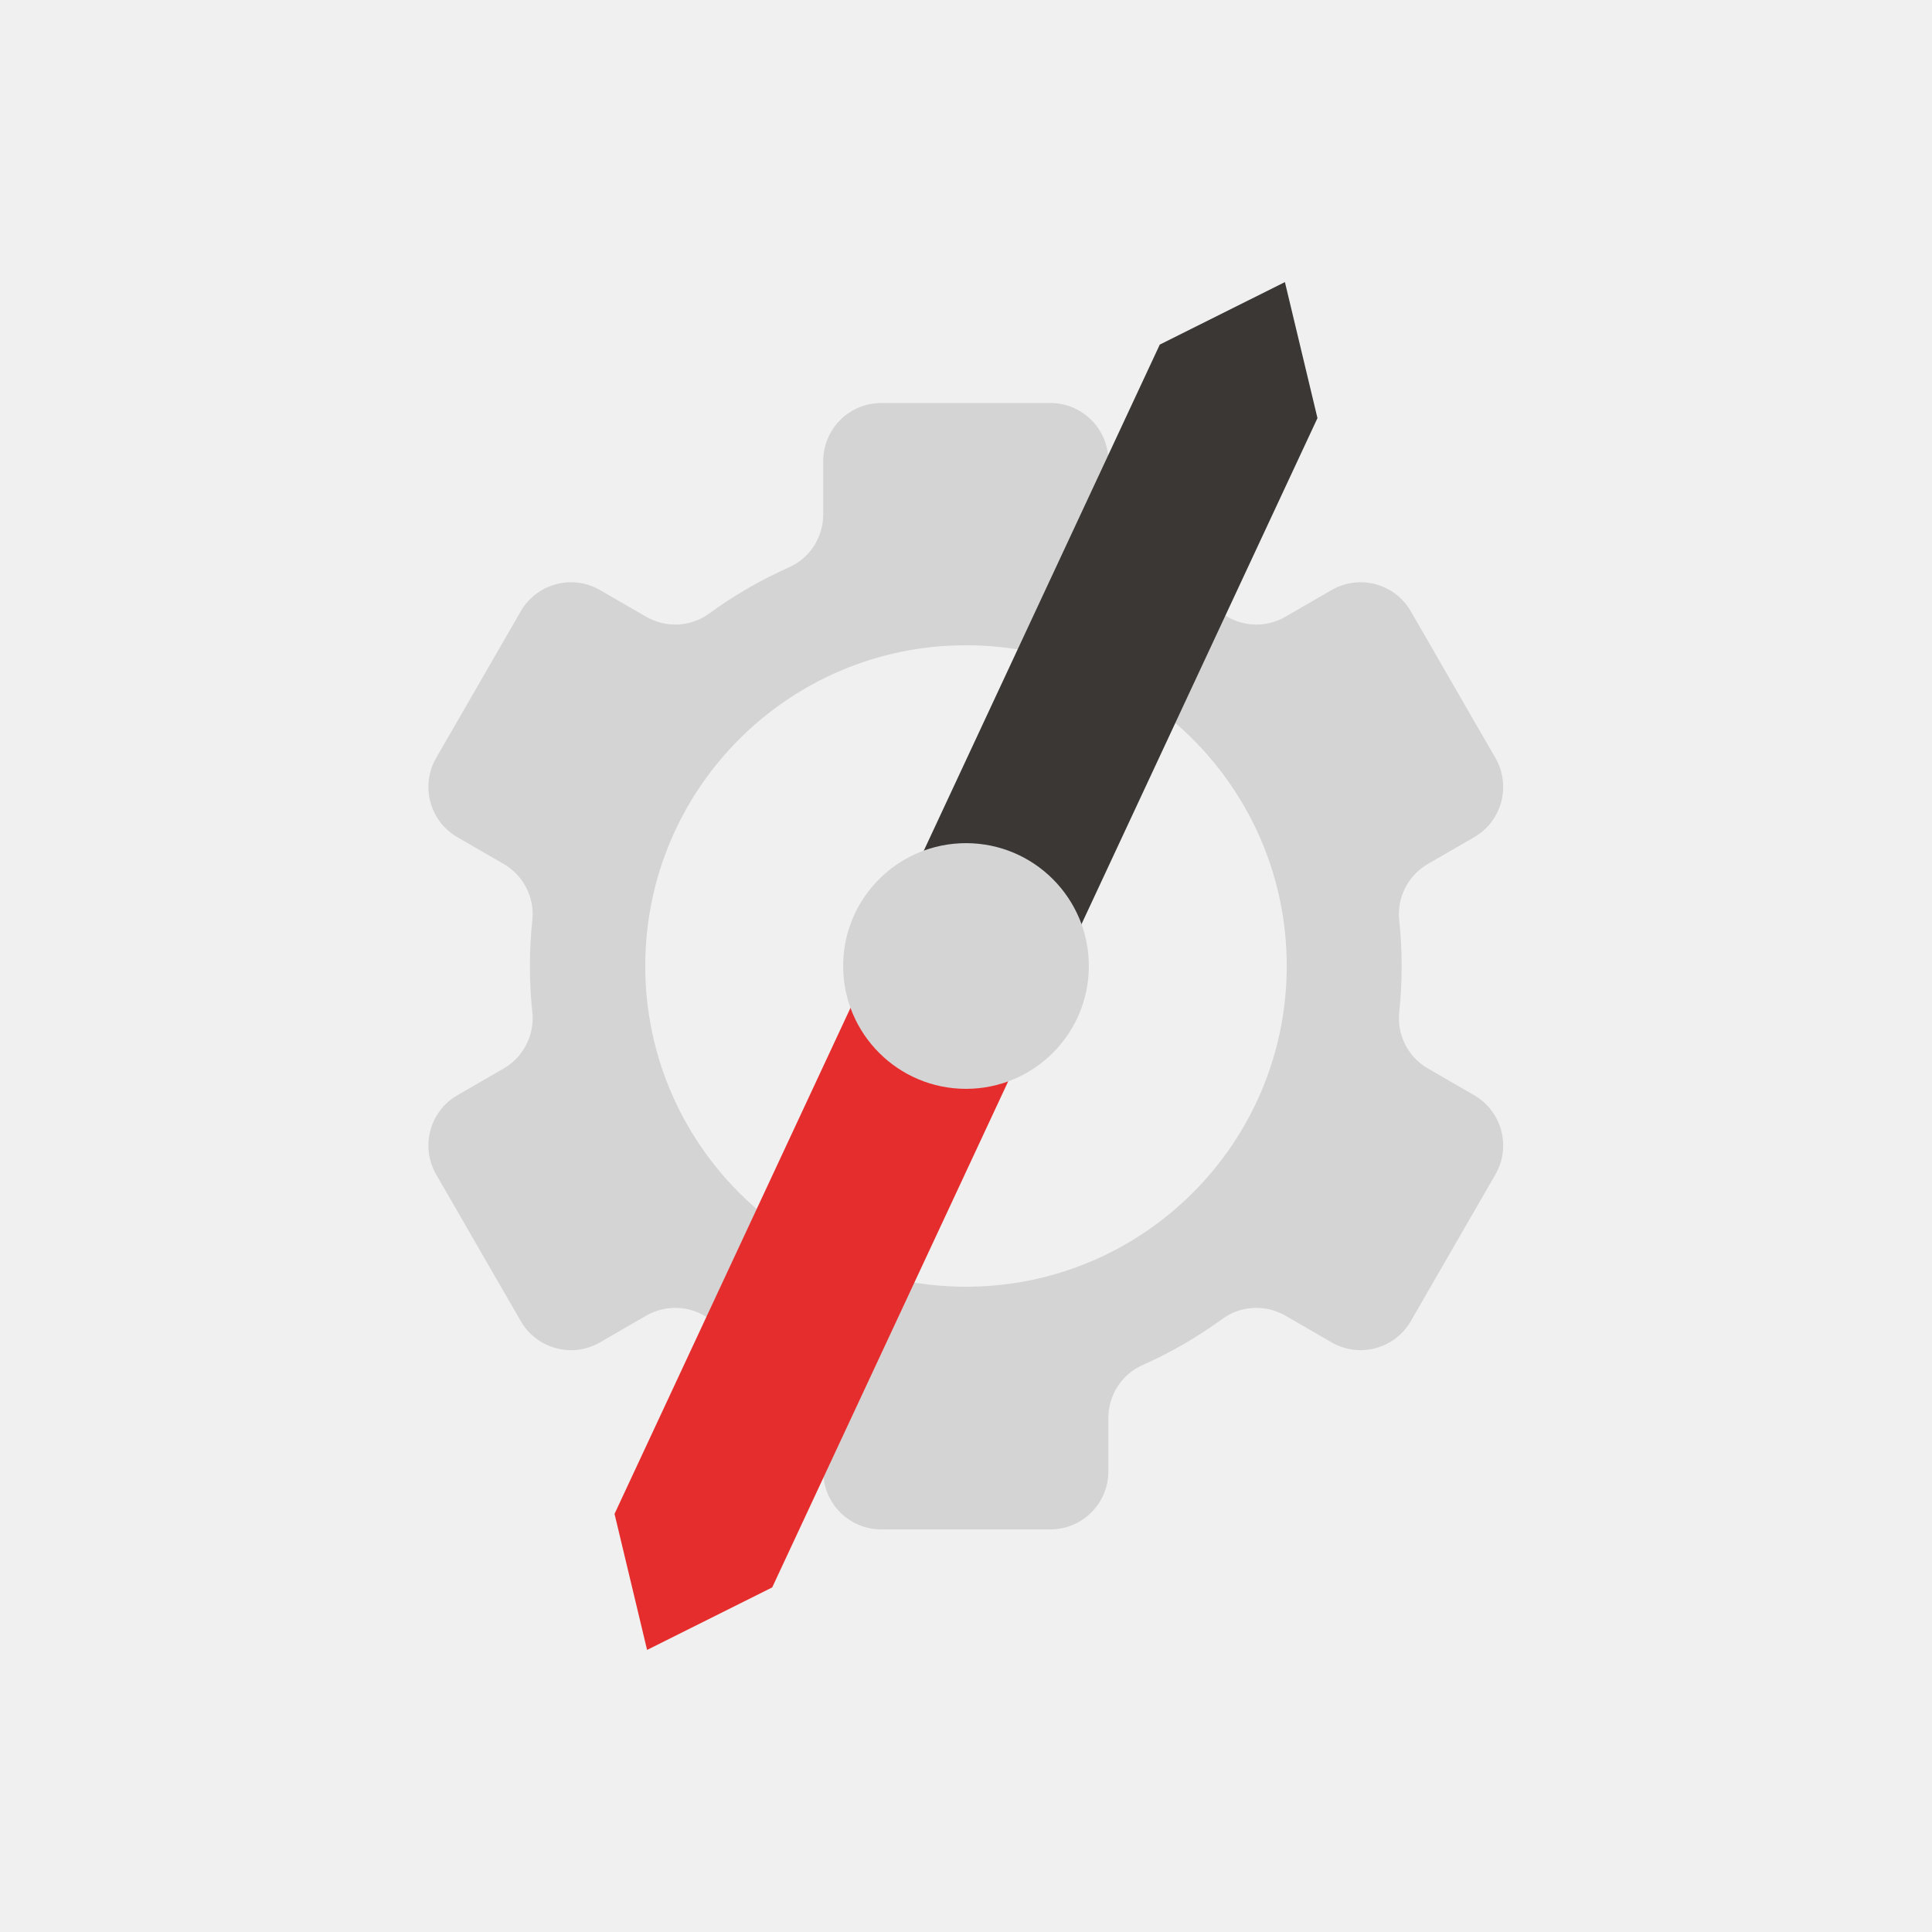
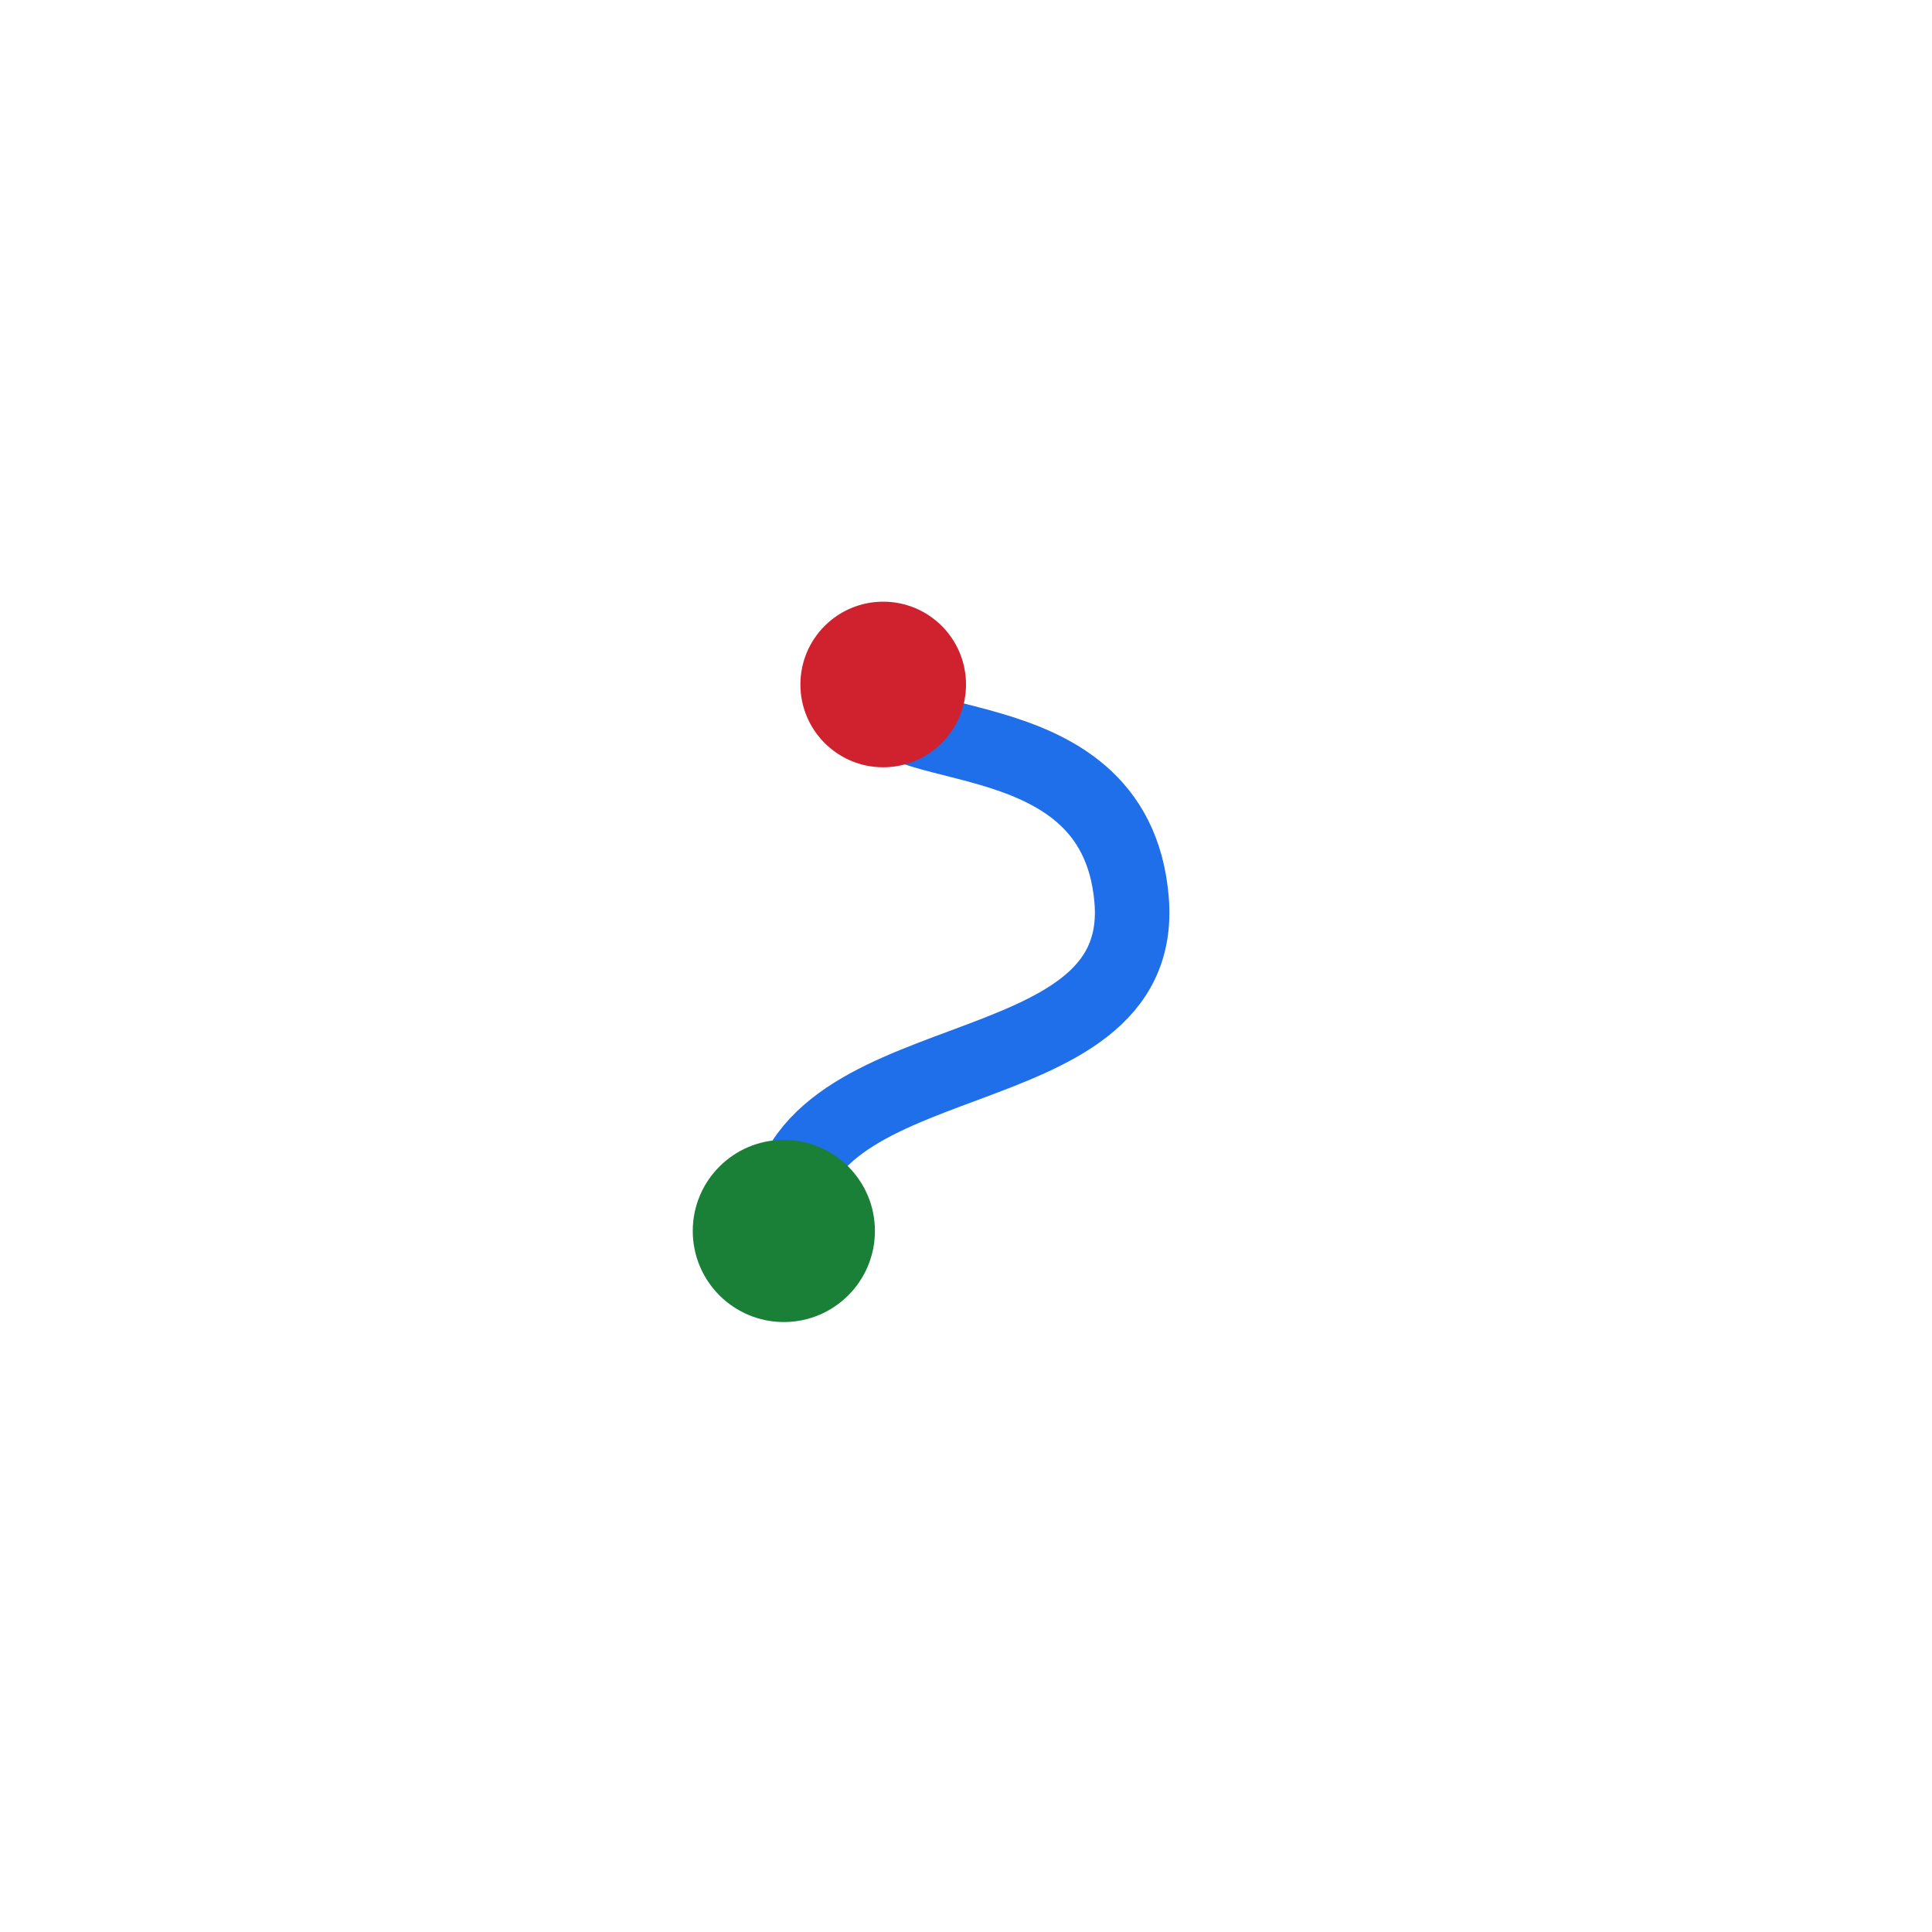
- <svg xmlns="http://www.w3.org/2000/svg" version="1.1" id="svg2" width="350" height="350" viewBox="0 0 350 350">
-   <defs id="defs6" />
-   <path d="m 175,116.894 c -32.091,0 -58.105,26.015 -58.105,58.105 0,32.089 26.015,58.104 58.105,58.104 32.091,0 58.105,-26.015 58.105,-58.104 0,-32.091 -26.015,-58.105 -58.105,-58.105 m 78.484,66.496 c -0.433,4.119 1.612,8.104 5.195,10.175 l 8.381,4.844 c 5.025,2.903 6.747,9.329 3.848,14.356 l -15.321,26.56 c -2.903,5.035 -9.339,6.759 -14.369,3.851 l -8.353,-4.827 c -3.587,-2.073 -8.067,-1.865 -11.412,0.576 -4.487,3.276 -9.335,6.091 -14.469,8.373 -3.777,1.679 -6.193,5.448 -6.193,9.584 v 9.669 c 0,5.808 -4.708,10.516 -10.515,10.516 h -30.628 c -5.807,0 -10.513,-4.708 -10.513,-10.515 v -9.671 c 0,-4.136 -2.417,-7.905 -6.193,-9.584 -5.135,-2.283 -9.983,-5.097 -14.471,-8.373 -3.345,-2.441 -7.825,-2.649 -11.412,-0.576 l -8.369,4.837 c -5.023,2.903 -11.445,1.18 -14.345,-3.848 L 79.016,212.768 c -2.9,-5.027 -1.18,-11.456 3.844,-14.357 l 8.383,-4.845 c 3.584,-2.071 5.629,-6.056 5.195,-10.175 -0.289,-2.745 -0.439,-5.531 -0.439,-8.352 0,-2.821 0.149,-5.608 0.439,-8.352 0.435,-4.119 -1.611,-8.104 -5.195,-10.175 l -8.38,-4.843 c -5.027,-2.904 -6.748,-9.331 -3.848,-14.359 l 15.328,-26.572 c 2.9,-5.027 9.323,-6.749 14.345,-3.847 l 8.381,4.843 c 3.588,2.073 8.064,1.852 11.411,-0.591 4.485,-3.273 9.328,-6.084 14.46,-8.364 3.776,-1.68 6.193,-5.448 6.193,-9.585 v -9.669 c 0,-5.808 4.707,-10.516 10.515,-10.516 h 30.627 c 5.807,0 10.515,4.708 10.515,10.515 v 9.671 c 0,4.137 2.416,7.905 6.193,9.585 5.131,2.28 9.975,5.091 14.46,8.364 3.347,2.443 7.823,2.664 11.409,0.591 l 8.383,-4.843 c 5.023,-2.903 11.445,-1.18 14.345,3.847 l 15.327,26.572 c 2.9,5.028 1.179,11.455 -3.847,14.359 l -8.381,4.843 c -3.583,2.071 -5.628,6.056 -5.195,10.175 0.291,2.744 0.44,5.531 0.44,8.352 0,2.821 -0.149,5.607 -0.44,8.352" style="fill:#d5d4d4;fill-opacity:1;fill-rule:nonzero;stroke:none;stroke-width:1.333" id="path100" />
-   <path d="M 232.774,51.103 210.106,62.425 160.718,168.339 189.282,181.661 238.671,75.745 Z" style="fill:#3b3735;stroke-width:1.333" id="path3" />
-   <path d="m 160.718,168.339 -49.389,105.914 5.896,24.643 22.668,-11.322 49.389,-105.912 z" style="fill:#e62d2d;stroke-width:1.333" id="path2" />
-   <path d="m 197.254,174.999 c 0,12.291 -9.964,22.255 -22.253,22.255 -12.291,0 -22.255,-9.964 -22.255,-22.255 0,-12.291 9.964,-22.253 22.255,-22.253 12.289,0 22.253,9.963 22.253,22.253" style="fill:#d5d4d4;fill-opacity:1;fill-rule:nonzero;stroke:none;stroke-width:1.333" id="path120" />
+ <svg xmlns="http://www.w3.org/2000/svg" width="350" height="350" viewBox="0 0 350 350">
+   <rect width="350" height="350" fill="#ffffff" />
+   <g transform="translate(115 100) scale(3)">
+     <path d="M9 41 C 9 29, 31 33, 30 21 S 13 13, 15 8" fill="none" stroke="#1f6feb" stroke-width="4.5" stroke-linecap="round" stroke-linejoin="round" />
+     <circle cx="9" cy="41" r="5.5" fill="#1a7f37" />
+     <circle cx="15" cy="8" r="5" fill="#cf222e" />
+   </g>
</svg>
